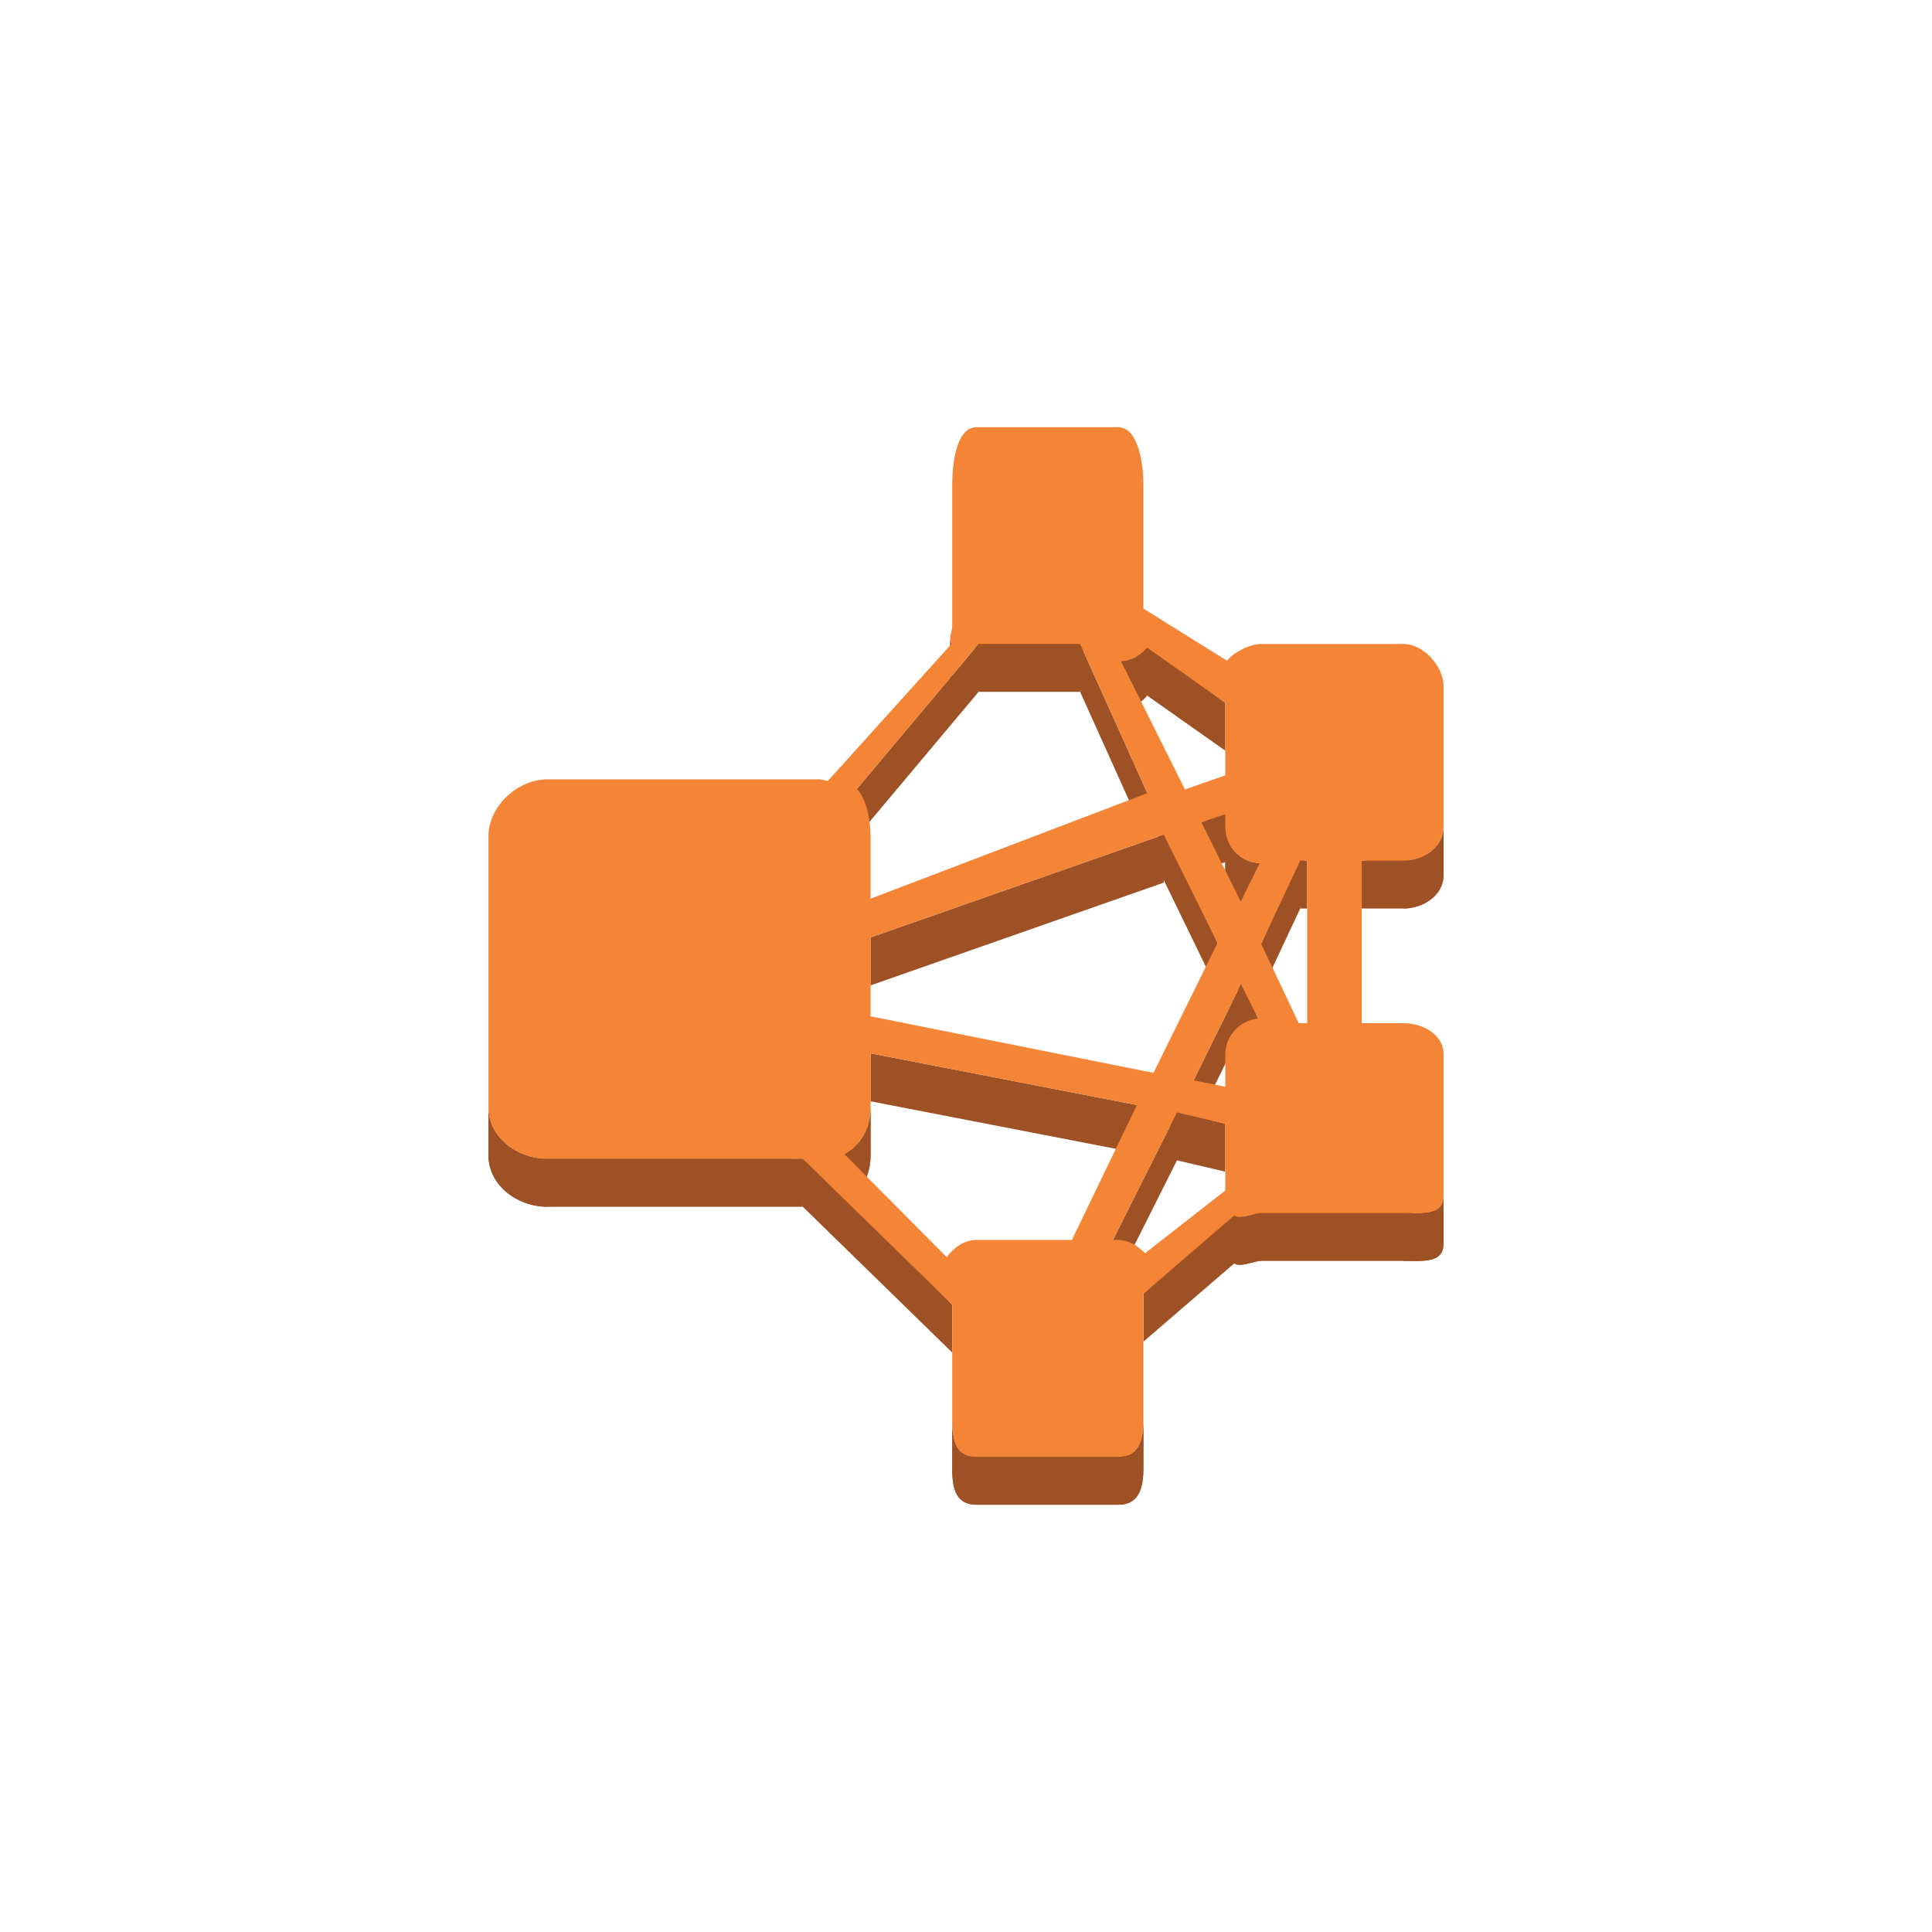
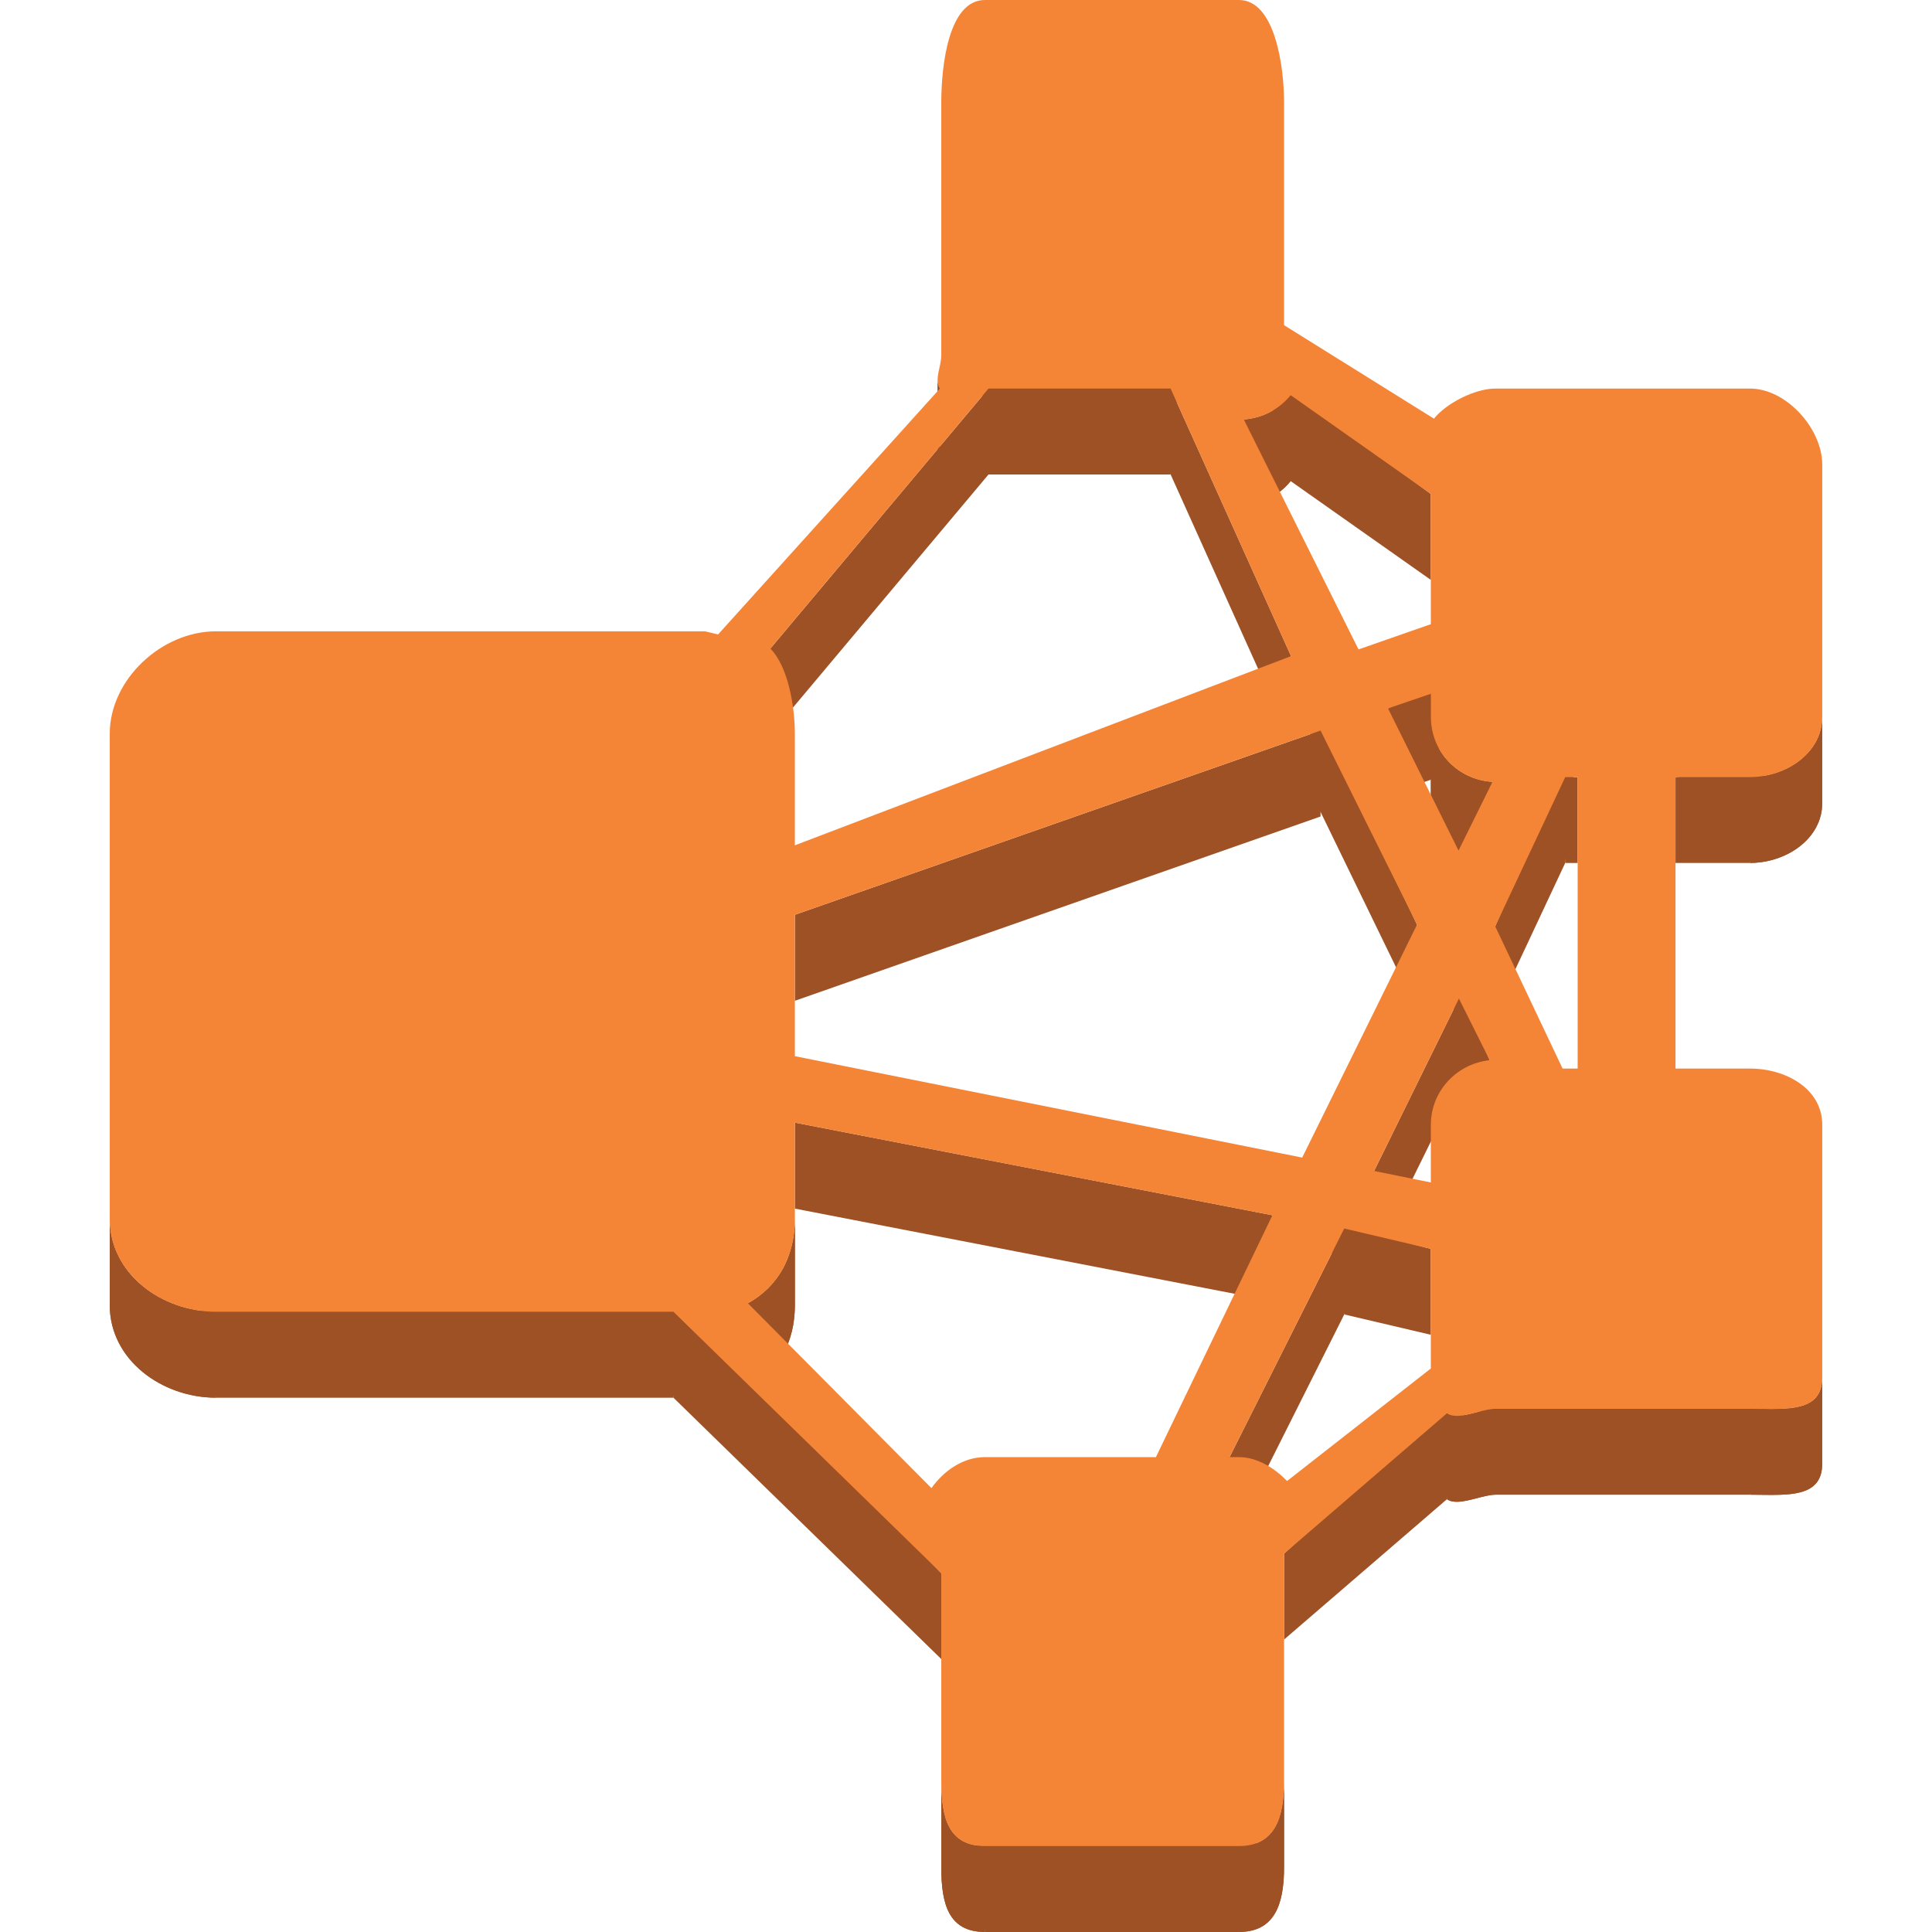
- <svg xmlns="http://www.w3.org/2000/svg" version="1.2" baseProfile="tiny" id="Layer_1" x="0px" y="0px" viewBox="0 0 100 100" xml:space="preserve">
-   <g id="Layer_3">
- </g>
-   <g id="Layer_1_1_">
-     <text transform="matrix(1 0 0 1 19.1914 -3.0303)" fill="#231F20" font-family="'HelveticaNeueLTStd-Roman'" font-size="21.088">Cluster</text>
-     <g>
-       <g>
-         <g>
-           <path fill="#9D5125" d="M49.248,33.33v2.48c-0.051-0.082-0.066-0.168-0.066-0.256v-2.482      C49.182,33.162,49.197,33.248,49.248,33.33" />
-         </g>
-         <path fill="#9D5125" d="M49.182,35.555v-2.482c0,0.09,0.016,0.176,0.066,0.258v2.48C49.197,35.729,49.182,35.643,49.182,35.555z" />
-         <g>
-           <polygon fill="#9D5125" points="56.133,33.131 55.908,35.811 50.65,35.811 50.445,33.193     " />
-         </g>
-         <g>
-           <path fill="#9D5125" d="M59.373,33.521v2.48c-0.322,0.396-0.799,0.666-1.352,0.703v-2.48      C58.574,34.186,59.051,33.918,59.373,33.521" />
-         </g>
-         <path fill="#9D5125" d="M59.373,33.521v2.48c-0.322,0.396-0.799,0.666-1.352,0.703v-2.48     C58.574,34.186,59.051,33.918,59.373,33.521z" />
-         <g>
-           <polygon fill="#9D5125" points="63.42,36.373 63.42,38.854 59.373,36.002 58.592,32.84     " />
-         </g>
-         <g>
-           <polygon fill="#9D5125" points="50.65,33.33 50.65,35.811 44.352,43.318 44.352,40.836     " />
-         </g>
-         <g>
-           <polygon fill="#9D5125" points="59.385,41.055 59.385,43.535 55.908,35.811 55.908,33.33     " />
-         </g>
-         <g>
-           <polygon fill="#9D5125" points="64.258,41.568 63.42,44.623 62.182,45.045 62.182,42.562     " />
-         </g>
-         <g>
-           <polygon fill="#9D5125" points="73.092,44.256 72.633,47.025 70.482,47.025 70.482,44.547     " />
-         </g>
-         <g>
-           <rect x="67.299" y="44.547" fill="#9D5125" width="0.359" height="2.479" />
-         </g>
-         <g>
-           <path fill="#9D5125" d="M74.719,42.807v2.48c0,0.076-0.004,0.148-0.014,0.219v-2.48C74.715,42.953,74.719,42.881,74.719,42.807" />
-           <path fill="#9D5125" d="M74.705,43.025v2.48c-0.012,0.082-0.031,0.164-0.055,0.242v-2.482      C74.674,43.189,74.693,43.107,74.705,43.025" />
-           <path fill="#9D5125" d="M74.65,43.266v2.482c-0.031,0.094-0.072,0.184-0.117,0.268v-2.48      C74.578,43.449,74.619,43.361,74.65,43.266" />
-           <path fill="#9D5125" d="M74.533,43.535v2.48c-0.348,0.627-1.125,1.01-1.9,1.01v-2.479      C73.408,44.547,74.186,44.162,74.533,43.535" />
-         </g>
-         <path fill="#9D5125" d="M74.719,42.807v2.48c0,1.049-1.043,1.738-2.086,1.738v-2.479C73.676,44.547,74.719,43.855,74.719,42.807z     " />
-         <g>
-           <path fill="#9D5125" d="M65.197,44.686v2.48c-1.004-0.062-1.777-0.869-1.777-1.879v-2.48      C63.42,43.816,64.193,44.623,65.197,44.686" />
-         </g>
-         <path fill="#9D5125" d="M65.197,44.686v2.48c-1.004-0.062-1.777-0.869-1.777-1.879v-2.48     C63.42,43.816,64.193,44.623,65.197,44.686z" />
-         <g>
-           <polygon fill="#9D5125" points="60.236,43.203 60.236,45.684 45.061,51.004 45.061,48.521     " />
-         </g>
-         <g>
-           <polygon fill="#9D5125" points="63.021,48.805 63.021,51.285 60.092,45.256 59.883,42.256     " />
-         </g>
-         <g>
-           <polygon fill="#9D5125" points="67.633,43.506 67.299,47.025 65.277,51.338 65.277,48.855     " />
-         </g>
-         <g>
-           <polygon fill="#9D5125" points="65.119,52.719 65.119,55.199 64.23,53.422 64.008,50.131     " />
-         </g>
-         <g>
-           <polygon fill="#9D5125" points="64.23,50.939 64.23,53.422 61.783,58.395 61.783,55.916     " />
-         </g>
-         <g>
-           <polygon fill="#9D5125" points="58.846,57.195 58.846,59.674 45.061,57.004 45.061,54.521     " />
-         </g>
-         <g>
-           <polygon fill="#9D5125" points="63.42,58.166 63.42,60.646 60.92,60.059 60.383,57.381     " />
-         </g>
-         <g>
-           <path fill="#9D5125" d="M45.061,57.309v2.482c0,0.164-0.014,0.324-0.033,0.48v-2.48C45.047,57.635,45.061,57.475,45.061,57.309" />
-           <path fill="#9D5125" d="M45.027,57.791v2.48c-0.023,0.168-0.064,0.328-0.113,0.48v-2.48      C44.963,58.119,45.004,57.957,45.027,57.791" />
-           <path fill="#9D5125" d="M44.914,58.271v2.48c-0.051,0.164-0.119,0.32-0.197,0.467v-2.48      C44.795,58.592,44.863,58.436,44.914,58.271" />
-           <path fill="#9D5125" d="M44.717,58.738v2.48c-0.23,0.416-0.572,0.756-1.012,1.002v-2.482      C44.145,59.496,44.486,59.154,44.717,58.738" />
-         </g>
-         <path fill="#9D5125" d="M45.061,57.309v2.482c0,1.072-0.479,1.943-1.355,2.43v-2.482C44.582,59.254,45.061,58.383,45.061,57.309z     " />
-         <g>
-           <path fill="#9D5125" d="M28.348,59.982v2.48c-1.572,0-3.066-1.1-3.066-2.672v-2.482C25.281,58.883,26.775,59.982,28.348,59.982" />
-         </g>
-         <path fill="#9D5125" d="M28.348,59.982v2.48c-1.572,0-3.066-1.1-3.066-2.672v-2.482C25.281,58.883,26.775,59.982,28.348,59.982z" />
-         <g>
-           <polygon fill="#9D5125" points="41.555,59.982 41.555,62.463 28.348,62.463 27.82,59.506     " />
-         </g>
-         <g>
-           <polygon fill="#9D5125" points="73.174,62.674 72.633,65.264 65.287,65.264 64.758,62.568     " />
-         </g>
-         <g>
-           <path fill="#9D5125" d="M74.719,61.875v2.48c0,0.064-0.002,0.127-0.012,0.184v-2.482C74.717,62.002,74.719,61.939,74.719,61.875      " />
-           <path fill="#9D5125" d="M74.707,62.057v2.482c-0.008,0.055-0.018,0.107-0.033,0.154v-2.48      C74.689,62.164,74.699,62.113,74.707,62.057" />
-           <path fill="#9D5125" d="M74.674,62.213v2.48c-0.016,0.049-0.037,0.092-0.057,0.133v-2.48      C74.637,62.305,74.658,62.26,74.674,62.213" />
-           <path fill="#9D5125" d="M74.617,62.346v2.48c-0.221,0.395-0.758,0.443-1.371,0.443c-0.201,0-0.406-0.006-0.613-0.006v-2.48      c0.207,0,0.412,0.006,0.613,0.006C73.859,62.789,74.396,62.74,74.617,62.346" />
-         </g>
-         <path fill="#9D5125" d="M74.719,61.875v2.48c0,0.832-0.67,0.914-1.473,0.914c-0.201,0-0.406-0.006-0.613-0.006v-2.48     c0.207,0,0.412,0.006,0.613,0.006C74.049,62.789,74.719,62.705,74.719,61.875z" />
-         <g>
-           <path fill="#9D5125" d="M65.287,62.783v2.48c-0.311,0-0.771,0.205-1.117,0.205c-0.109,0-0.211-0.02-0.285-0.076v-2.48      c0.074,0.055,0.176,0.076,0.285,0.076C64.516,62.988,64.977,62.783,65.287,62.783" />
-         </g>
-         <path fill="#9D5125" d="M65.287,62.783v2.48c-0.311,0-0.771,0.205-1.117,0.205c-0.109,0-0.211-0.02-0.285-0.076v-2.48     c0.074,0.055,0.176,0.076,0.285,0.076C64.516,62.988,64.977,62.783,65.287,62.783z" />
-         <g>
-           <polygon fill="#9D5125" points="60.92,57.578 60.92,60.059 57.609,66.658 57.609,64.178     " />
-         </g>
-         <g>
-           <polygon fill="#9D5125" points="64.509,62.09 63.885,65.393 59.182,69.445 59.182,66.965     " />
-         </g>
-         <g>
-           <polygon fill="#9D5125" points="49.287,67.529 49.287,70.008 41.555,62.463 41.133,59.131     " />
-         </g>
-         <g>
-           <path fill="#9D5125" d="M50.547,75.406v2.48c-1.057,0-1.26-0.818-1.26-1.867v-2.48C49.287,74.586,49.49,75.406,50.547,75.406" />
-         </g>
-         <path fill="#9D5125" d="M50.547,75.406v2.48c-1.057,0-1.26-0.818-1.26-1.867v-2.48C49.287,74.586,49.49,75.406,50.547,75.406z" />
-         <g>
-           <path fill="#9D5125" d="M59.182,73.539v2.48c0,0.223-0.012,0.434-0.041,0.631v-2.482C59.17,73.973,59.182,73.76,59.182,73.539" />
-           <path fill="#9D5125" d="M59.141,74.168v2.482c-0.02,0.141-0.049,0.273-0.088,0.395v-2.48      C59.092,74.441,59.121,74.309,59.141,74.168" />
-           <path fill="#9D5125" d="M59.053,74.564v2.48c-0.029,0.1-0.07,0.193-0.117,0.277v-2.48      C58.982,74.756,59.023,74.662,59.053,74.564" />
-           <path fill="#9D5125" d="M58.936,74.842v2.48c-0.193,0.35-0.521,0.564-1.057,0.564v-2.48      C58.414,75.406,58.742,75.191,58.936,74.842" />
-         </g>
-         <path fill="#9D5125" d="M59.182,73.539v2.48c0,1.049-0.26,1.867-1.303,1.867v-2.48C58.922,75.406,59.182,74.586,59.182,73.539z" />
-         <g>
-           <polygon fill="#9D5125" points="58.452,74.996 57.879,77.887 50.547,77.887 50.258,75.131     " />
-         </g>
-         <g>
-           <path fill="#F58536" d="M72.633,44.547h-2.15v8.414h2.15c1.043,0,2.086,0.588,2.086,1.623v7.291c0,0.83-0.67,0.914-1.473,0.914      c-0.201,0-0.406-0.006-0.613-0.006h-7.346c-0.311,0-0.771,0.205-1.117,0.205c-0.109,0-0.211-0.021-0.285-0.076l-4.703,4.053      v6.574c0,1.047-0.26,1.867-1.303,1.867h-7.332c-1.057,0-1.26-0.82-1.26-1.867v-6.01l-7.732-7.547H28.348      c-1.572,0-3.066-1.1-3.066-2.674V43.293c0-1.562,1.494-2.955,3.066-2.955h14.119l0.377,0.09l6.404-7.098      c-0.17-0.283,0.039-0.615,0.039-0.973v-7.289c0-1.037,0.203-2.955,1.26-2.955h7.332c1.043,0,1.303,1.918,1.303,2.955V31.5      l4.328,2.699c0.348-0.436,1.172-0.869,1.777-0.869h7.346c1.043,0,2.086,1.15,2.086,2.199v7.277      C74.719,43.855,73.676,44.547,72.633,44.547z M63.021,48.805l-2.785-5.602L45.06,48.521v4.082l14.646,2.928L63.021,48.805       M50.65,33.33l-6.299,7.506c0.514,0.512,0.709,1.676,0.709,2.457v3.223l14.324-5.461l-3.477-7.725L50.65,33.33 M50.547,64.178      h4.936l3.363-6.982l-13.785-2.674v2.787c0,1.074-0.479,1.945-1.355,2.43l5.297,5.334C49.348,64.588,49.902,64.178,50.547,64.178       M63.42,61.619v-3.453l-2.5-0.588l-3.311,6.6h0.27c0.543,0,1.043,0.332,1.391,0.689L63.42,61.619 M59.373,33.521      c-0.322,0.396-0.799,0.664-1.352,0.703l3.311,6.637l2.088-0.729v-3.76L59.373,33.521 M67.658,52.961v-8.414h-0.359l-2.021,4.309      l1.945,4.105L67.658,52.961 M63.42,54.584c0-0.971,0.746-1.764,1.699-1.865L64.23,50.94l-2.447,4.977l1.637,0.332V54.584       M64.219,46.668l0.979-1.982c-1.004-0.062-1.777-0.869-1.777-1.879v-0.666l-1.238,0.422L64.219,46.668" />
-         </g>
+ <svg xmlns="http://www.w3.org/2000/svg" version="1.2" id="Layer_1" x="0px" y="0px" viewBox="0 0 100 100" xml:space="preserve">
+   <defs id="defs182" />
+   <g id="Layer_3" />
+   <g id="g7" transform="matrix(1.79295,0,0,1.79295,-39.6484,-39.64751)">
+     <g id="g9">
+       <g id="g11">
+         <path style="fill:#9d5125" id="path13" d="m 49.248,33.33 0,2.48 c -0.051,-0.082 -0.066,-0.168 -0.066,-0.256 l 0,-2.482 c 0,0.09 0.015,0.176 0.066,0.258" />
+       </g>
+       <path style="fill:#9d5125" id="path15" d="m 49.182,35.555 0,-2.482 c 0,0.09 0.016,0.176 0.066,0.258 l 0,2.48 c -0.051,-0.082 -0.066,-0.168 -0.066,-0.256 z" />
+       <g id="g17">
+         <polygon style="fill:#9d5125" id="polygon19" points="55.908,35.811 50.65,35.811 50.445,33.193 56.133,33.131 " />
+       </g>
+       <g id="g21">
+         <path style="fill:#9d5125" id="path23" d="m 59.373,33.521 0,2.48 c -0.322,0.396 -0.799,0.666 -1.352,0.703 l 0,-2.48 c 0.553,-0.038 1.03,-0.306 1.352,-0.703" />
+       </g>
+       <path style="fill:#9d5125" id="path25" d="m 59.373,33.521 0,2.48 c -0.322,0.396 -0.799,0.666 -1.352,0.703 l 0,-2.48 c 0.553,-0.038 1.03,-0.306 1.352,-0.703 z" />
+       <g id="g27">
+         <polygon style="fill:#9d5125" id="polygon29" points="63.42,38.854 59.373,36.002 58.592,32.84 63.42,36.373 " />
+       </g>
+       <g id="g31">
+         <polygon style="fill:#9d5125" id="polygon33" points="50.65,35.811 44.352,43.318 44.352,40.836 50.65,33.33 " />
+       </g>
+       <g id="g35">
+         <polygon style="fill:#9d5125" id="polygon37" points="59.385,43.535 55.908,35.811 55.908,33.33 59.385,41.055 " />
+       </g>
+       <g id="g39">
+         <polygon style="fill:#9d5125" id="polygon41" points="63.42,44.623 62.182,45.045 62.182,42.562 64.258,41.568 " />
+       </g>
+       <g id="g43">
+         <polygon style="fill:#9d5125" id="polygon45" points="72.633,47.025 70.482,47.025 70.482,44.547 73.092,44.256 " />
+       </g>
+       <g id="g47">
+         <rect style="fill:#9d5125" id="rect49" height="2.479" width="0.359" y="44.547" x="67.299" />
+       </g>
+       <g id="g51">
+         <path style="fill:#9d5125" id="path53" d="m 74.719,42.807 0,2.48 c 0,0.076 -0.004,0.148 -0.014,0.219 l 0,-2.48 c 0.01,-0.073 0.014,-0.145 0.014,-0.219" />
+         <path style="fill:#9d5125" id="path55" d="m 74.705,43.025 0,2.48 c -0.012,0.082 -0.031,0.164 -0.055,0.242 l 0,-2.482 c 0.024,-0.076 0.043,-0.158 0.055,-0.24" />
+         <path style="fill:#9d5125" id="path57" d="m 74.65,43.266 0,2.482 c -0.031,0.094 -0.072,0.184 -0.117,0.268 l 0,-2.48 c 0.045,-0.087 0.086,-0.175 0.117,-0.27" />
+         <path style="fill:#9d5125" id="path59" d="m 74.533,43.535 0,2.48 c -0.348,0.627 -1.125,1.01 -1.9,1.01 l 0,-2.479 c 0.775,10e-4 1.553,-0.384 1.9,-1.011" />
+       </g>
+       <path style="fill:#9d5125" id="path61" d="m 74.719,42.807 0,2.48 c 0,1.049 -1.043,1.738 -2.086,1.738 l 0,-2.479 c 1.043,10e-4 2.086,-0.691 2.086,-1.739 z" />
+       <g id="g63">
+         <path style="fill:#9d5125" id="path65" d="m 65.197,44.686 0,2.48 C 64.193,47.104 63.42,46.297 63.42,45.287 l 0,-2.48 c 0,1.009 0.773,1.816 1.777,1.879" />
+       </g>
+       <path style="fill:#9d5125" id="path67" d="m 65.197,44.686 0,2.48 C 64.193,47.104 63.42,46.297 63.42,45.287 l 0,-2.48 c 0,1.009 0.773,1.816 1.777,1.879 z" />
+       <g id="g69">
+         <polygon style="fill:#9d5125" id="polygon71" points="60.236,45.684 45.061,51.004 45.061,48.521 60.236,43.203 " />
+       </g>
+       <g id="g73">
+         <polygon style="fill:#9d5125" id="polygon75" points="63.021,51.285 60.092,45.256 59.883,42.256 63.021,48.805 " />
+       </g>
+       <g id="g77">
+         <polygon style="fill:#9d5125" id="polygon79" points="67.299,47.025 65.277,51.338 65.277,48.855 67.633,43.506 " />
+       </g>
+       <g id="g81">
+         <polygon style="fill:#9d5125" id="polygon83" points="65.119,55.199 64.23,53.422 64.008,50.131 65.119,52.719 " />
+       </g>
+       <g id="g85">
+         <polygon style="fill:#9d5125" id="polygon87" points="64.23,53.422 61.783,58.395 61.783,55.916 64.23,50.939 " />
+       </g>
+       <g id="g89">
+         <polygon style="fill:#9d5125" id="polygon91" points="58.846,59.674 45.061,57.004 45.061,54.521 58.846,57.195 " />
+       </g>
+       <g id="g93">
+         <polygon style="fill:#9d5125" id="polygon95" points="63.42,60.646 60.92,60.059 60.383,57.381 63.42,58.166 " />
+       </g>
+       <g id="g97">
+         <path style="fill:#9d5125" id="path99" d="m 45.061,57.309 0,2.482 c 0,0.164 -0.014,0.324 -0.033,0.48 l 0,-2.48 c 0.019,-0.156 0.033,-0.316 0.033,-0.482" />
+         <path style="fill:#9d5125" id="path101" d="m 45.027,57.791 0,2.48 c -0.023,0.168 -0.064,0.328 -0.113,0.48 l 0,-2.48 c 0.049,-0.152 0.09,-0.314 0.113,-0.48" />
+         <path style="fill:#9d5125" id="path103" d="m 44.914,58.271 0,2.48 c -0.051,0.164 -0.119,0.32 -0.197,0.467 l 0,-2.48 c 0.078,-0.146 0.146,-0.302 0.197,-0.467" />
+         <path style="fill:#9d5125" id="path105" d="m 44.717,58.738 0,2.48 c -0.23,0.416 -0.572,0.756 -1.012,1.002 l 0,-2.482 c 0.44,-0.242 0.781,-0.584 1.012,-1" />
+       </g>
+       <path style="fill:#9d5125" id="path107" d="m 45.061,57.309 0,2.482 c 0,1.072 -0.479,1.943 -1.355,2.43 l 0,-2.482 c 0.876,-0.485 1.355,-1.356 1.355,-2.43 z" />
+       <g id="g109">
+         <path style="fill:#9d5125" id="path111" d="m 28.348,59.982 0,2.48 c -1.572,0 -3.066,-1.1 -3.066,-2.672 l 0,-2.482 c -0.001,1.575 1.493,2.674 3.066,2.674" />
+       </g>
+       <path style="fill:#9d5125" id="path113" d="m 28.348,59.982 0,2.48 c -1.572,0 -3.066,-1.1 -3.066,-2.672 l 0,-2.482 c -0.001,1.575 1.493,2.674 3.066,2.674 z" />
+       <g id="g115">
+         <polygon style="fill:#9d5125" id="polygon117" points="41.555,62.463 28.348,62.463 27.82,59.506 41.555,59.982 " />
+       </g>
+       <g id="g119">
+         <polygon style="fill:#9d5125" id="polygon121" points="72.633,65.264 65.287,65.264 64.758,62.568 73.174,62.674 " />
+       </g>
+       <g id="g123">
+         <path style="fill:#9d5125" id="path125" d="m 74.719,61.875 0,2.48 c 0,0.064 -0.002,0.127 -0.012,0.184 l 0,-2.482 c 0.01,-0.055 0.012,-0.118 0.012,-0.182" />
+         <path style="fill:#9d5125" id="path127" d="m 74.707,62.057 0,2.482 c -0.008,0.055 -0.018,0.107 -0.033,0.154 l 0,-2.48 c 0.015,-0.049 0.025,-0.1 0.033,-0.156" />
+         <path style="fill:#9d5125" id="path129" d="m 74.674,62.213 0,2.48 c -0.016,0.049 -0.037,0.092 -0.057,0.133 l 0,-2.48 c 0.02,-0.041 0.041,-0.086 0.057,-0.133" />
+         <path style="fill:#9d5125" id="path131" d="m 74.617,62.346 0,2.48 c -0.221,0.395 -0.758,0.443 -1.371,0.443 -0.201,0 -0.406,-0.006 -0.613,-0.006 l 0,-2.48 c 0.207,0 0.412,0.006 0.613,0.006 0.613,0 1.15,-0.049 1.371,-0.443" />
+       </g>
+       <path style="fill:#9d5125" id="path133" d="m 74.719,61.875 0,2.48 c 0,0.832 -0.67,0.914 -1.473,0.914 -0.201,0 -0.406,-0.006 -0.613,-0.006 l 0,-2.48 c 0.207,0 0.412,0.006 0.613,0.006 0.803,0 1.473,-0.084 1.473,-0.914 z" />
+       <g id="g135">
+         <path style="fill:#9d5125" id="path137" d="m 65.287,62.783 0,2.48 c -0.311,0 -0.771,0.205 -1.117,0.205 -0.109,0 -0.211,-0.02 -0.285,-0.076 l 0,-2.48 c 0.074,0.055 0.176,0.076 0.285,0.076 0.346,0 0.807,-0.205 1.117,-0.205" />
+       </g>
+       <path style="fill:#9d5125" id="path139" d="m 65.287,62.783 0,2.48 c -0.311,0 -0.771,0.205 -1.117,0.205 -0.109,0 -0.211,-0.02 -0.285,-0.076 l 0,-2.48 c 0.074,0.055 0.176,0.076 0.285,0.076 0.346,0 0.807,-0.205 1.117,-0.205 z" />
+       <g id="g141">
+         <polygon style="fill:#9d5125" id="polygon143" points="60.92,60.059 57.609,66.658 57.609,64.178 60.92,57.578 " />
+       </g>
+       <g id="g145">
+         <polygon style="fill:#9d5125" id="polygon147" points="63.885,65.393 59.182,69.445 59.182,66.965 64.509,62.09 " />
+       </g>
+       <g id="g149">
+         <polygon style="fill:#9d5125" id="polygon151" points="49.287,70.008 41.555,62.463 41.133,59.131 49.287,67.529 " />
+       </g>
+       <g id="g153">
+         <path style="fill:#9d5125" id="path155" d="m 50.547,75.406 0,2.48 c -1.057,0 -1.26,-0.818 -1.26,-1.867 l 0,-2.48 c 0,1.047 0.203,1.867 1.26,1.867" />
+       </g>
+       <path style="fill:#9d5125" id="path157" d="m 50.547,75.406 0,2.48 c -1.057,0 -1.26,-0.818 -1.26,-1.867 l 0,-2.48 c 0,1.047 0.203,1.867 1.26,1.867 z" />
+       <g id="g159">
+         <path style="fill:#9d5125" id="path161" d="m 59.182,73.539 0,2.48 c 0,0.223 -0.012,0.434 -0.041,0.631 l 0,-2.482 c 0.029,-0.195 0.041,-0.408 0.041,-0.629" />
+         <path style="fill:#9d5125" id="path163" d="m 59.141,74.168 0,2.482 c -0.02,0.141 -0.049,0.273 -0.088,0.395 l 0,-2.48 c 0.039,-0.124 0.068,-0.256 0.088,-0.397" />
+         <path style="fill:#9d5125" id="path165" d="m 59.053,74.564 0,2.48 c -0.029,0.1 -0.07,0.193 -0.117,0.277 l 0,-2.48 c 0.046,-0.085 0.087,-0.179 0.117,-0.277" />
+         <path style="fill:#9d5125" id="path167" d="m 58.936,74.842 0,2.48 c -0.193,0.35 -0.521,0.564 -1.057,0.564 l 0,-2.48 c 0.535,0 0.863,-0.215 1.057,-0.564" />
+       </g>
+       <path style="fill:#9d5125" id="path169" d="m 59.182,73.539 0,2.48 c 0,1.049 -0.26,1.867 -1.303,1.867 l 0,-2.48 c 1.043,0 1.303,-0.82 1.303,-1.867 z" />
+       <g id="g171">
+         <polygon style="fill:#9d5125" id="polygon173" points="57.879,77.887 50.547,77.887 50.258,75.131 58.452,74.996 " />
+       </g>
+       <g id="g175">
+         <path style="fill:#f58536" id="path177" d="m 72.633,44.547 -2.15,0 0,8.414 2.15,0 c 1.043,0 2.086,0.588 2.086,1.623 l 0,7.291 c 0,0.83 -0.67,0.914 -1.473,0.914 -0.201,0 -0.406,-0.006 -0.613,-0.006 l -7.346,0 c -0.311,0 -0.771,0.205 -1.117,0.205 -0.109,0 -0.211,-0.021 -0.285,-0.076 l -4.703,4.053 0,6.574 c 0,1.047 -0.26,1.867 -1.303,1.867 l -7.332,0 c -1.057,0 -1.26,-0.82 -1.26,-1.867 l 0,-6.01 -7.732,-7.547 -13.207,0 c -1.572,0 -3.066,-1.1 -3.066,-2.674 l 0,-14.015 c 0,-1.562 1.494,-2.955 3.066,-2.955 l 14.119,0 0.377,0.09 6.404,-7.098 c -0.17,-0.283 0.039,-0.615 0.039,-0.973 l 0,-7.289 c 0,-1.037 0.203,-2.955 1.26,-2.955 l 7.332,0 c 1.043,0 1.303,1.918 1.303,2.955 l 0,6.432 4.328,2.699 c 0.348,-0.436 1.172,-0.869 1.777,-0.869 l 7.346,0 c 1.043,0 2.086,1.15 2.086,2.199 l 0,7.277 c 0,1.049 -1.043,1.741 -2.086,1.741 z m -9.612,4.258 -2.785,-5.602 -15.176,5.318 0,4.082 14.646,2.928 3.315,-6.726 M 50.65,33.33 44.351,40.836 c 0.514,0.512 0.709,1.676 0.709,2.457 l 0,3.223 14.324,-5.461 -3.477,-7.725 -5.257,0 m -0.103,30.848 4.936,0 3.363,-6.982 -13.785,-2.674 0,2.787 c 0,1.074 -0.479,1.945 -1.355,2.43 l 5.297,5.334 c 0.345,-0.485 0.899,-0.895 1.544,-0.895 m 12.873,-2.559 0,-3.453 -2.5,-0.588 -3.311,6.6 0.27,0 c 0.543,0 1.043,0.332 1.391,0.689 l 4.15,-3.248 M 59.373,33.521 c -0.322,0.396 -0.799,0.664 -1.352,0.703 l 3.311,6.637 2.088,-0.729 0,-3.76 -4.047,-2.851 m 8.285,19.44 0,-8.414 -0.359,0 -2.021,4.309 1.945,4.105 0.435,0 m -4.238,1.623 c 0,-0.971 0.746,-1.764 1.699,-1.865 l -0.889,-1.779 -2.447,4.977 1.637,0.332 0,-1.665 m 0.799,-7.916 0.979,-1.982 c -1.004,-0.062 -1.777,-0.869 -1.777,-1.879 l 0,-0.666 -1.238,0.422 2.036,4.105" />
      </g>
    </g>
  </g>
-   <g id="nyt_x5F_exporter_x5F_info" display="none">
- </g>
+   <g id="nyt_x5F_exporter_x5F_info" display="none" />
</svg>
